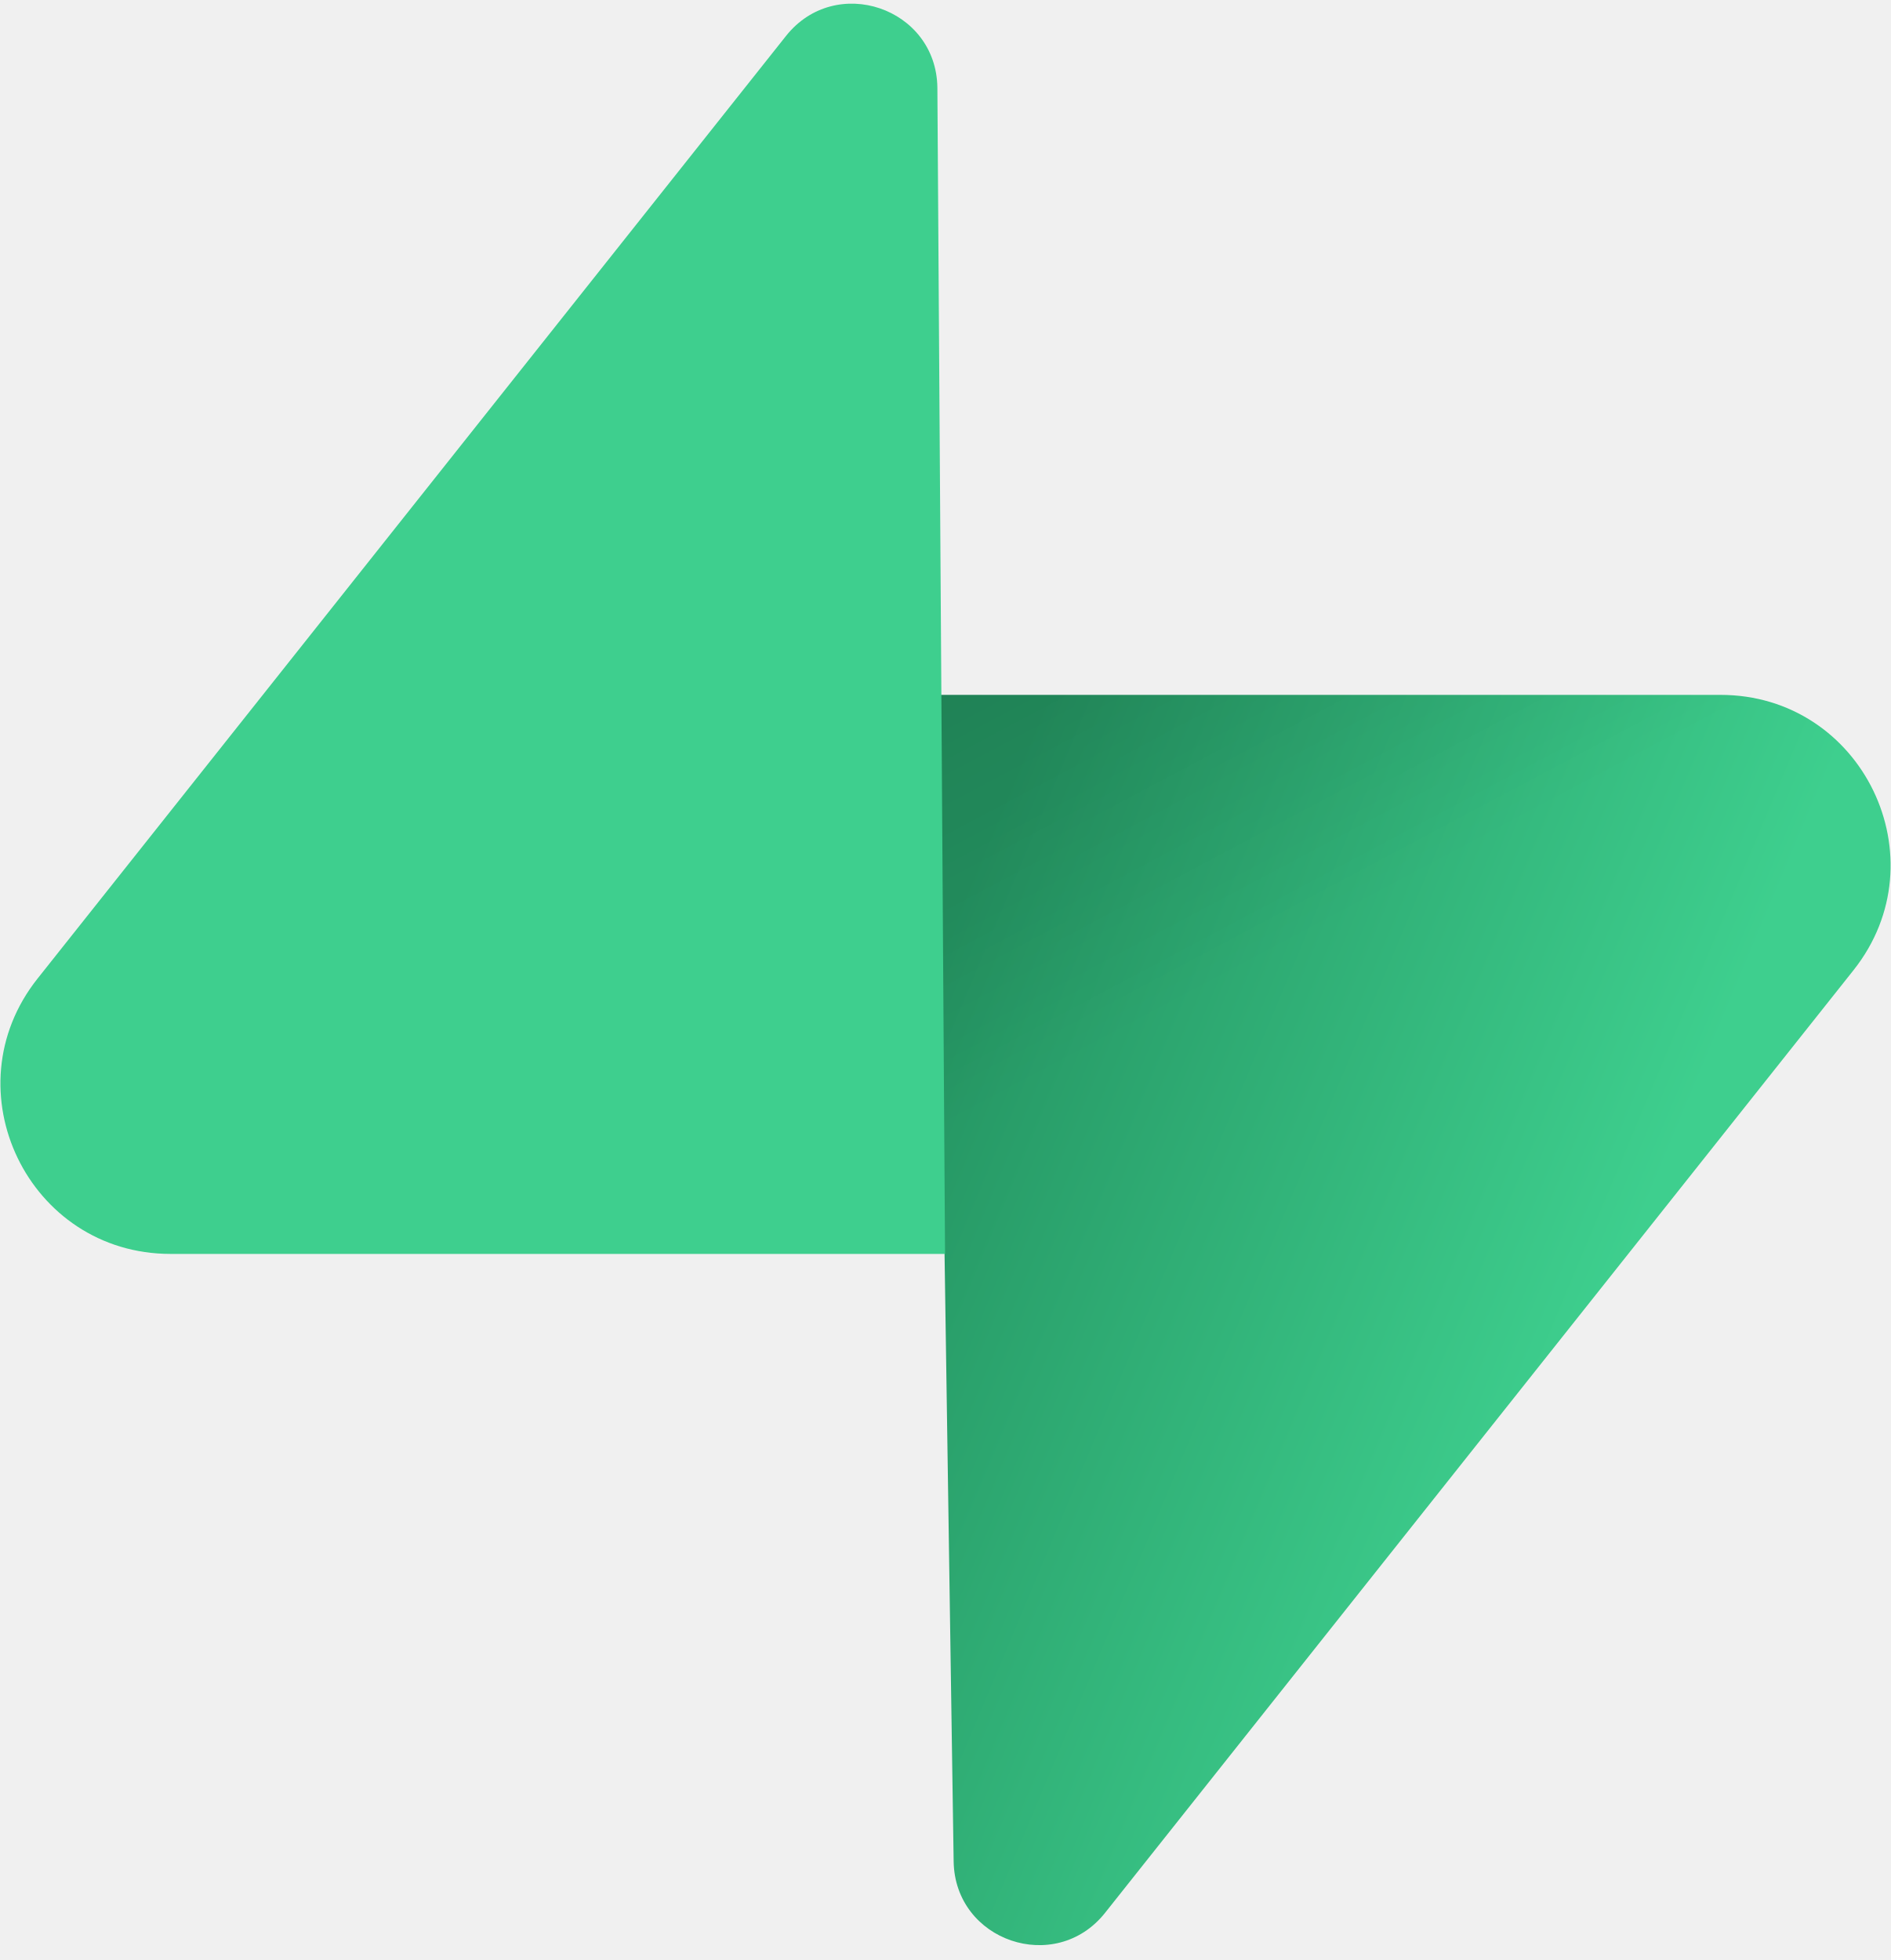
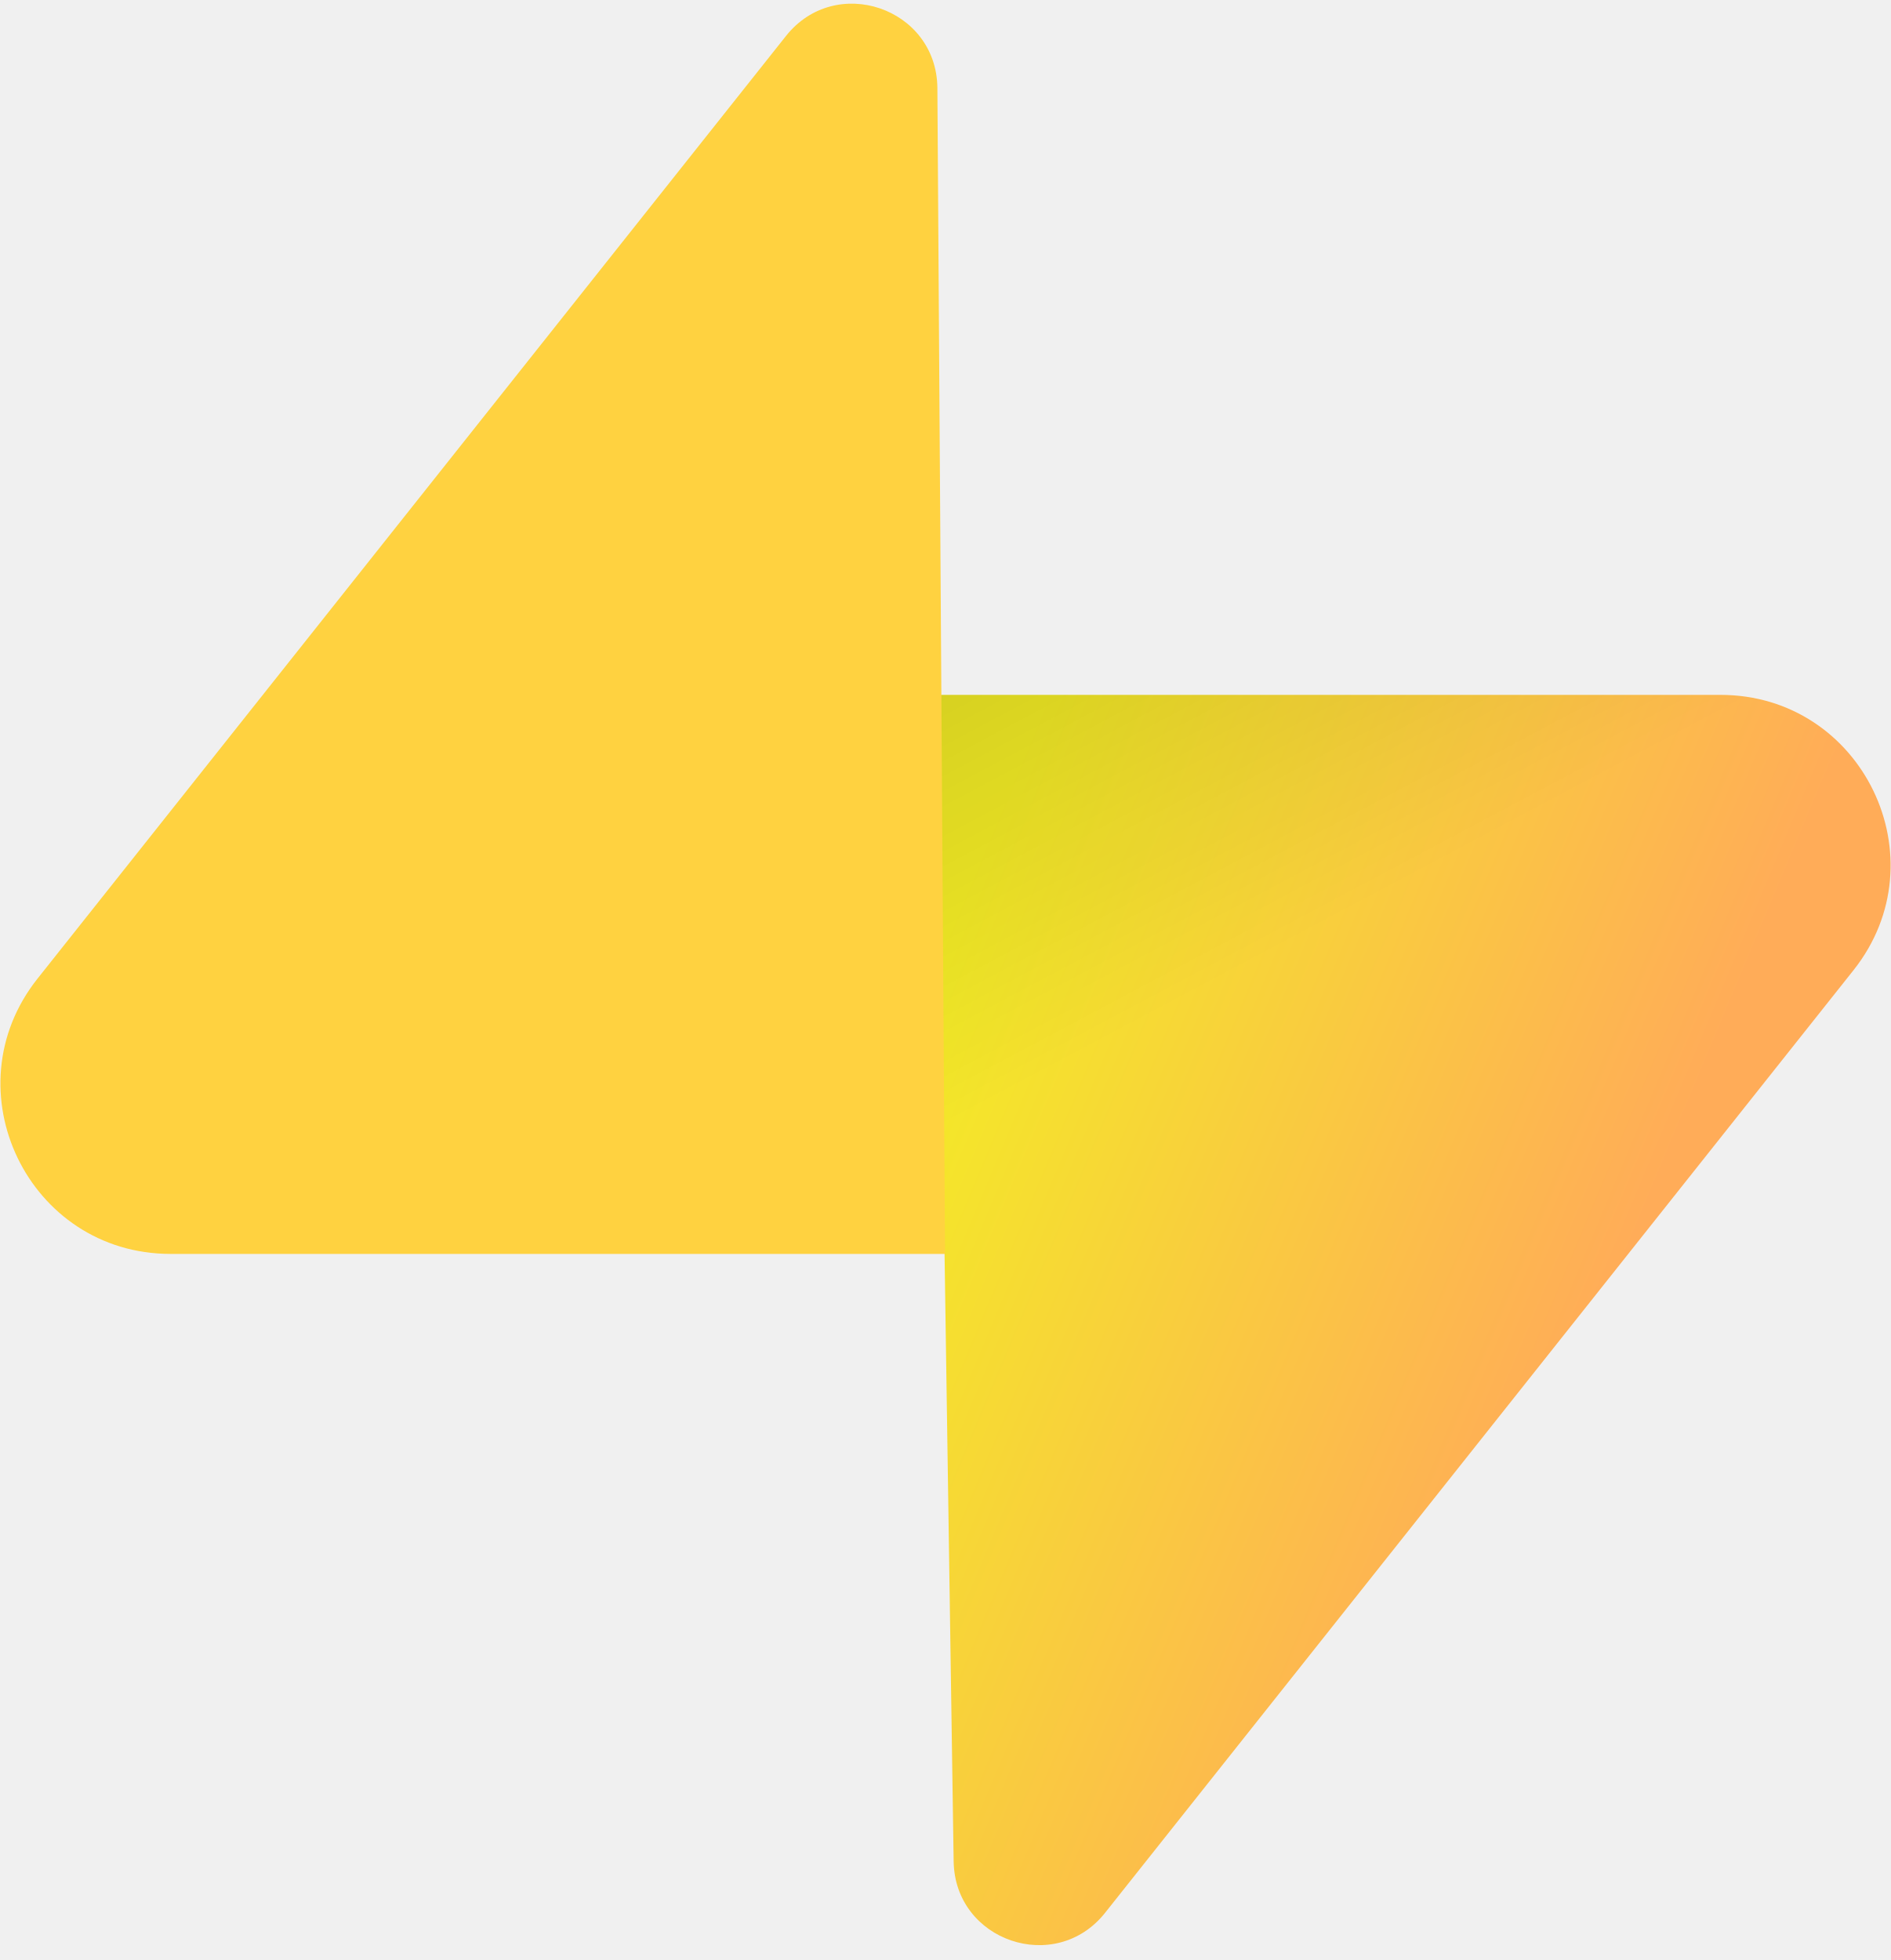
<svg xmlns="http://www.w3.org/2000/svg" width="109" height="113" viewBox="0 0 109 113" fill="none">
-   <path d="M63.708 110.284C60.848 113.885 55.05 111.912 54.981 107.314L53.974 40.062L99.194 40.062C107.384 40.062 111.952 49.523 106.859 55.937L63.708 110.284Z" fill="url(#paint0_linear)" />
-   <path d="M63.708 110.284C60.848 113.885 55.05 111.912 54.981 107.314L53.974 40.062L99.194 40.062C107.384 40.062 111.952 49.523 106.859 55.937L63.708 110.284Z" fill="url(#paint1_linear)" fill-opacity="0.2" />
-   <path d="M45.317 2.071C48.176 -1.53 53.974 0.443 54.043 5.041L54.485 72.292H9.831C1.64 72.292 -2.928 62.832 2.166 56.417L45.317 2.071Z" fill="#3ECF8E" />
+   <g clip-path="url(#clip0_10_2)">
+     <path d="M63.708 110.284C60.848 113.885 55.05 111.912 54.981 107.314L53.974 40.062H99.194C107.384 40.062 111.952 49.523 106.859 55.937L63.708 110.284Z" fill="url(#paint0_linear_10_2)" />
+     <path d="M63.708 110.284C60.848 113.885 55.05 111.912 54.981 107.314L53.974 40.062H99.194C107.384 40.062 111.952 49.523 106.859 55.937L63.708 110.284Z" fill="url(#paint1_linear_10_2)" fill-opacity="0.2" />
+     <path d="M45.317 2.071C48.176 -1.53 53.974 0.443 54.043 5.041L54.485 72.292H9.831C1.64 72.292 -2.928 62.832 2.166 56.417L45.317 2.071Z" fill="#FFD240" />
+   </g>
  <defs>
-     <linearGradient id="paint0_linear" x1="53.974" y1="54.974" x2="94.163" y2="71.829" gradientUnits="userSpaceOnUse">
-       <stop stop-color="#249361" />
-       <stop offset="1" stop-color="#3ECF8E" />
+     <linearGradient id="paint0_linear_10_2" x1="53.974" y1="54.974" x2="94.163" y2="71.829" gradientUnits="userSpaceOnUse">
+       <stop stop-color="#F3EC25" />
+       <stop offset="1" stop-color="#FFAC58" />
    </linearGradient>
-     <linearGradient id="paint1_linear" x1="36.156" y1="30.578" x2="54.484" y2="65.08" gradientUnits="userSpaceOnUse">
+     <linearGradient id="paint1_linear_10_2" x1="36.156" y1="30.578" x2="54.484" y2="65.08" gradientUnits="userSpaceOnUse">
      <stop />
      <stop offset="1" stop-opacity="0" />
    </linearGradient>
+     <clipPath id="clip0_10_2">
+       <rect width="109" height="113" fill="white" />
+     </clipPath>
  </defs>
</svg>
